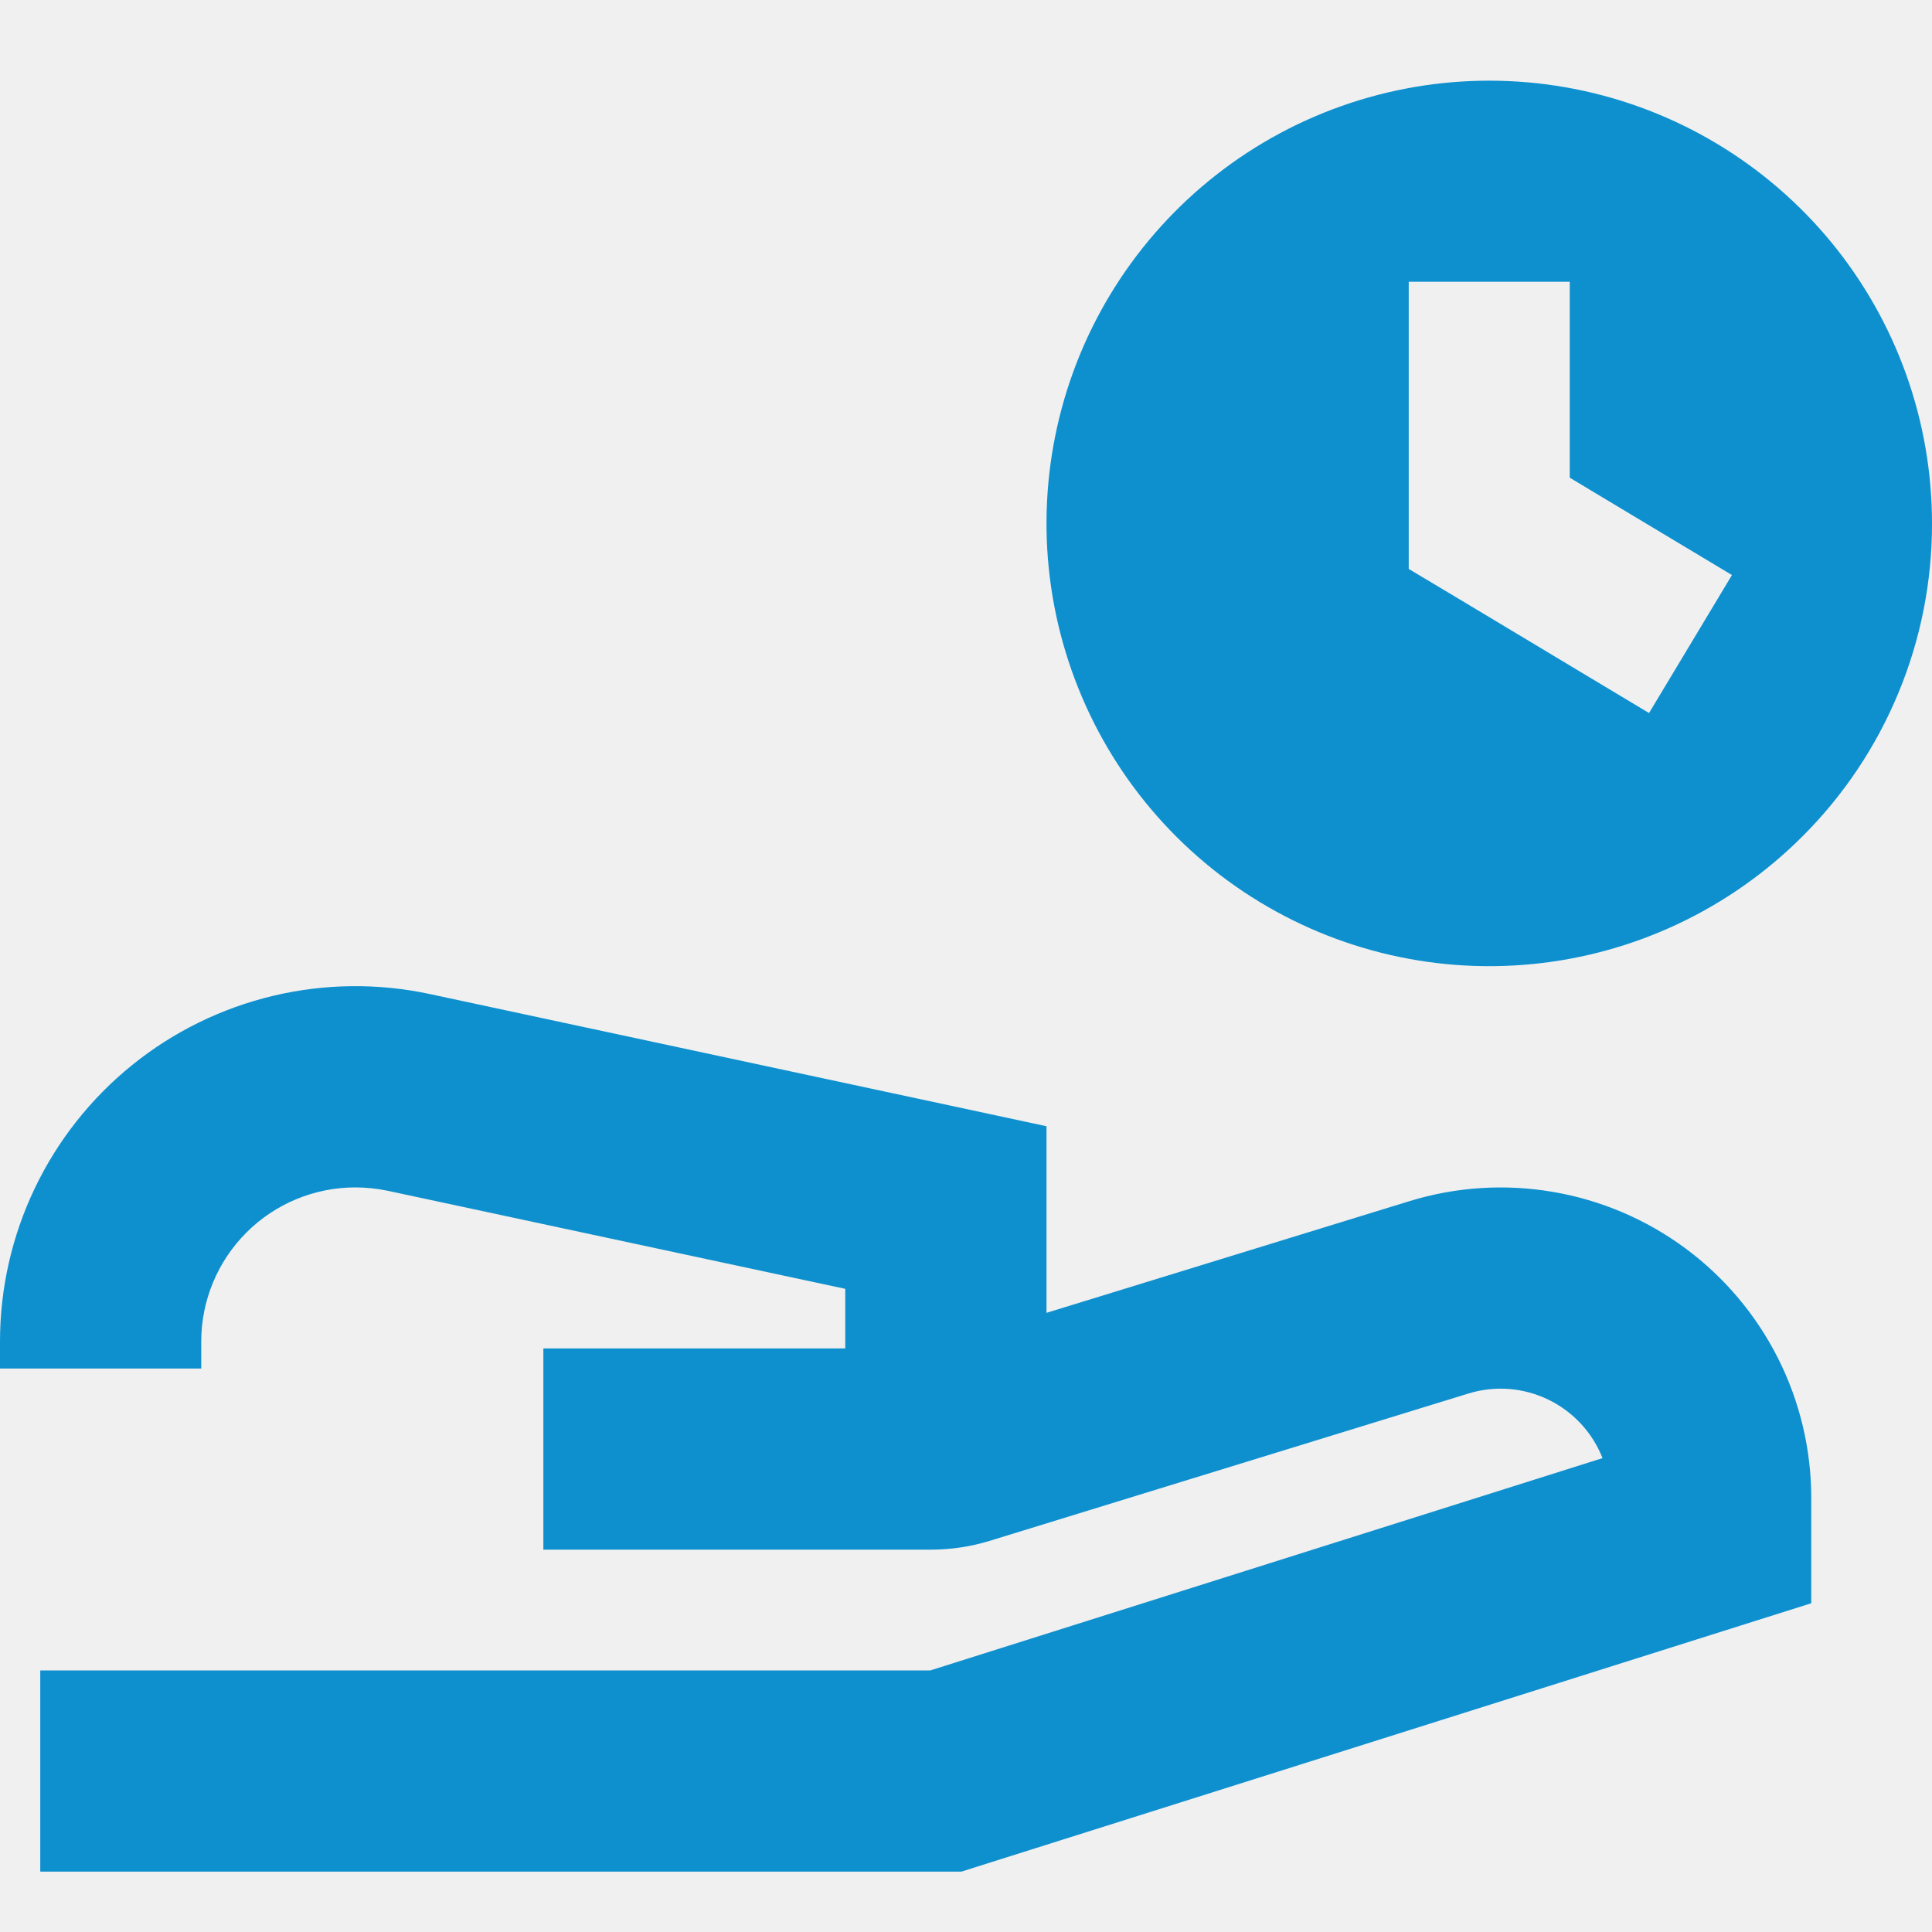
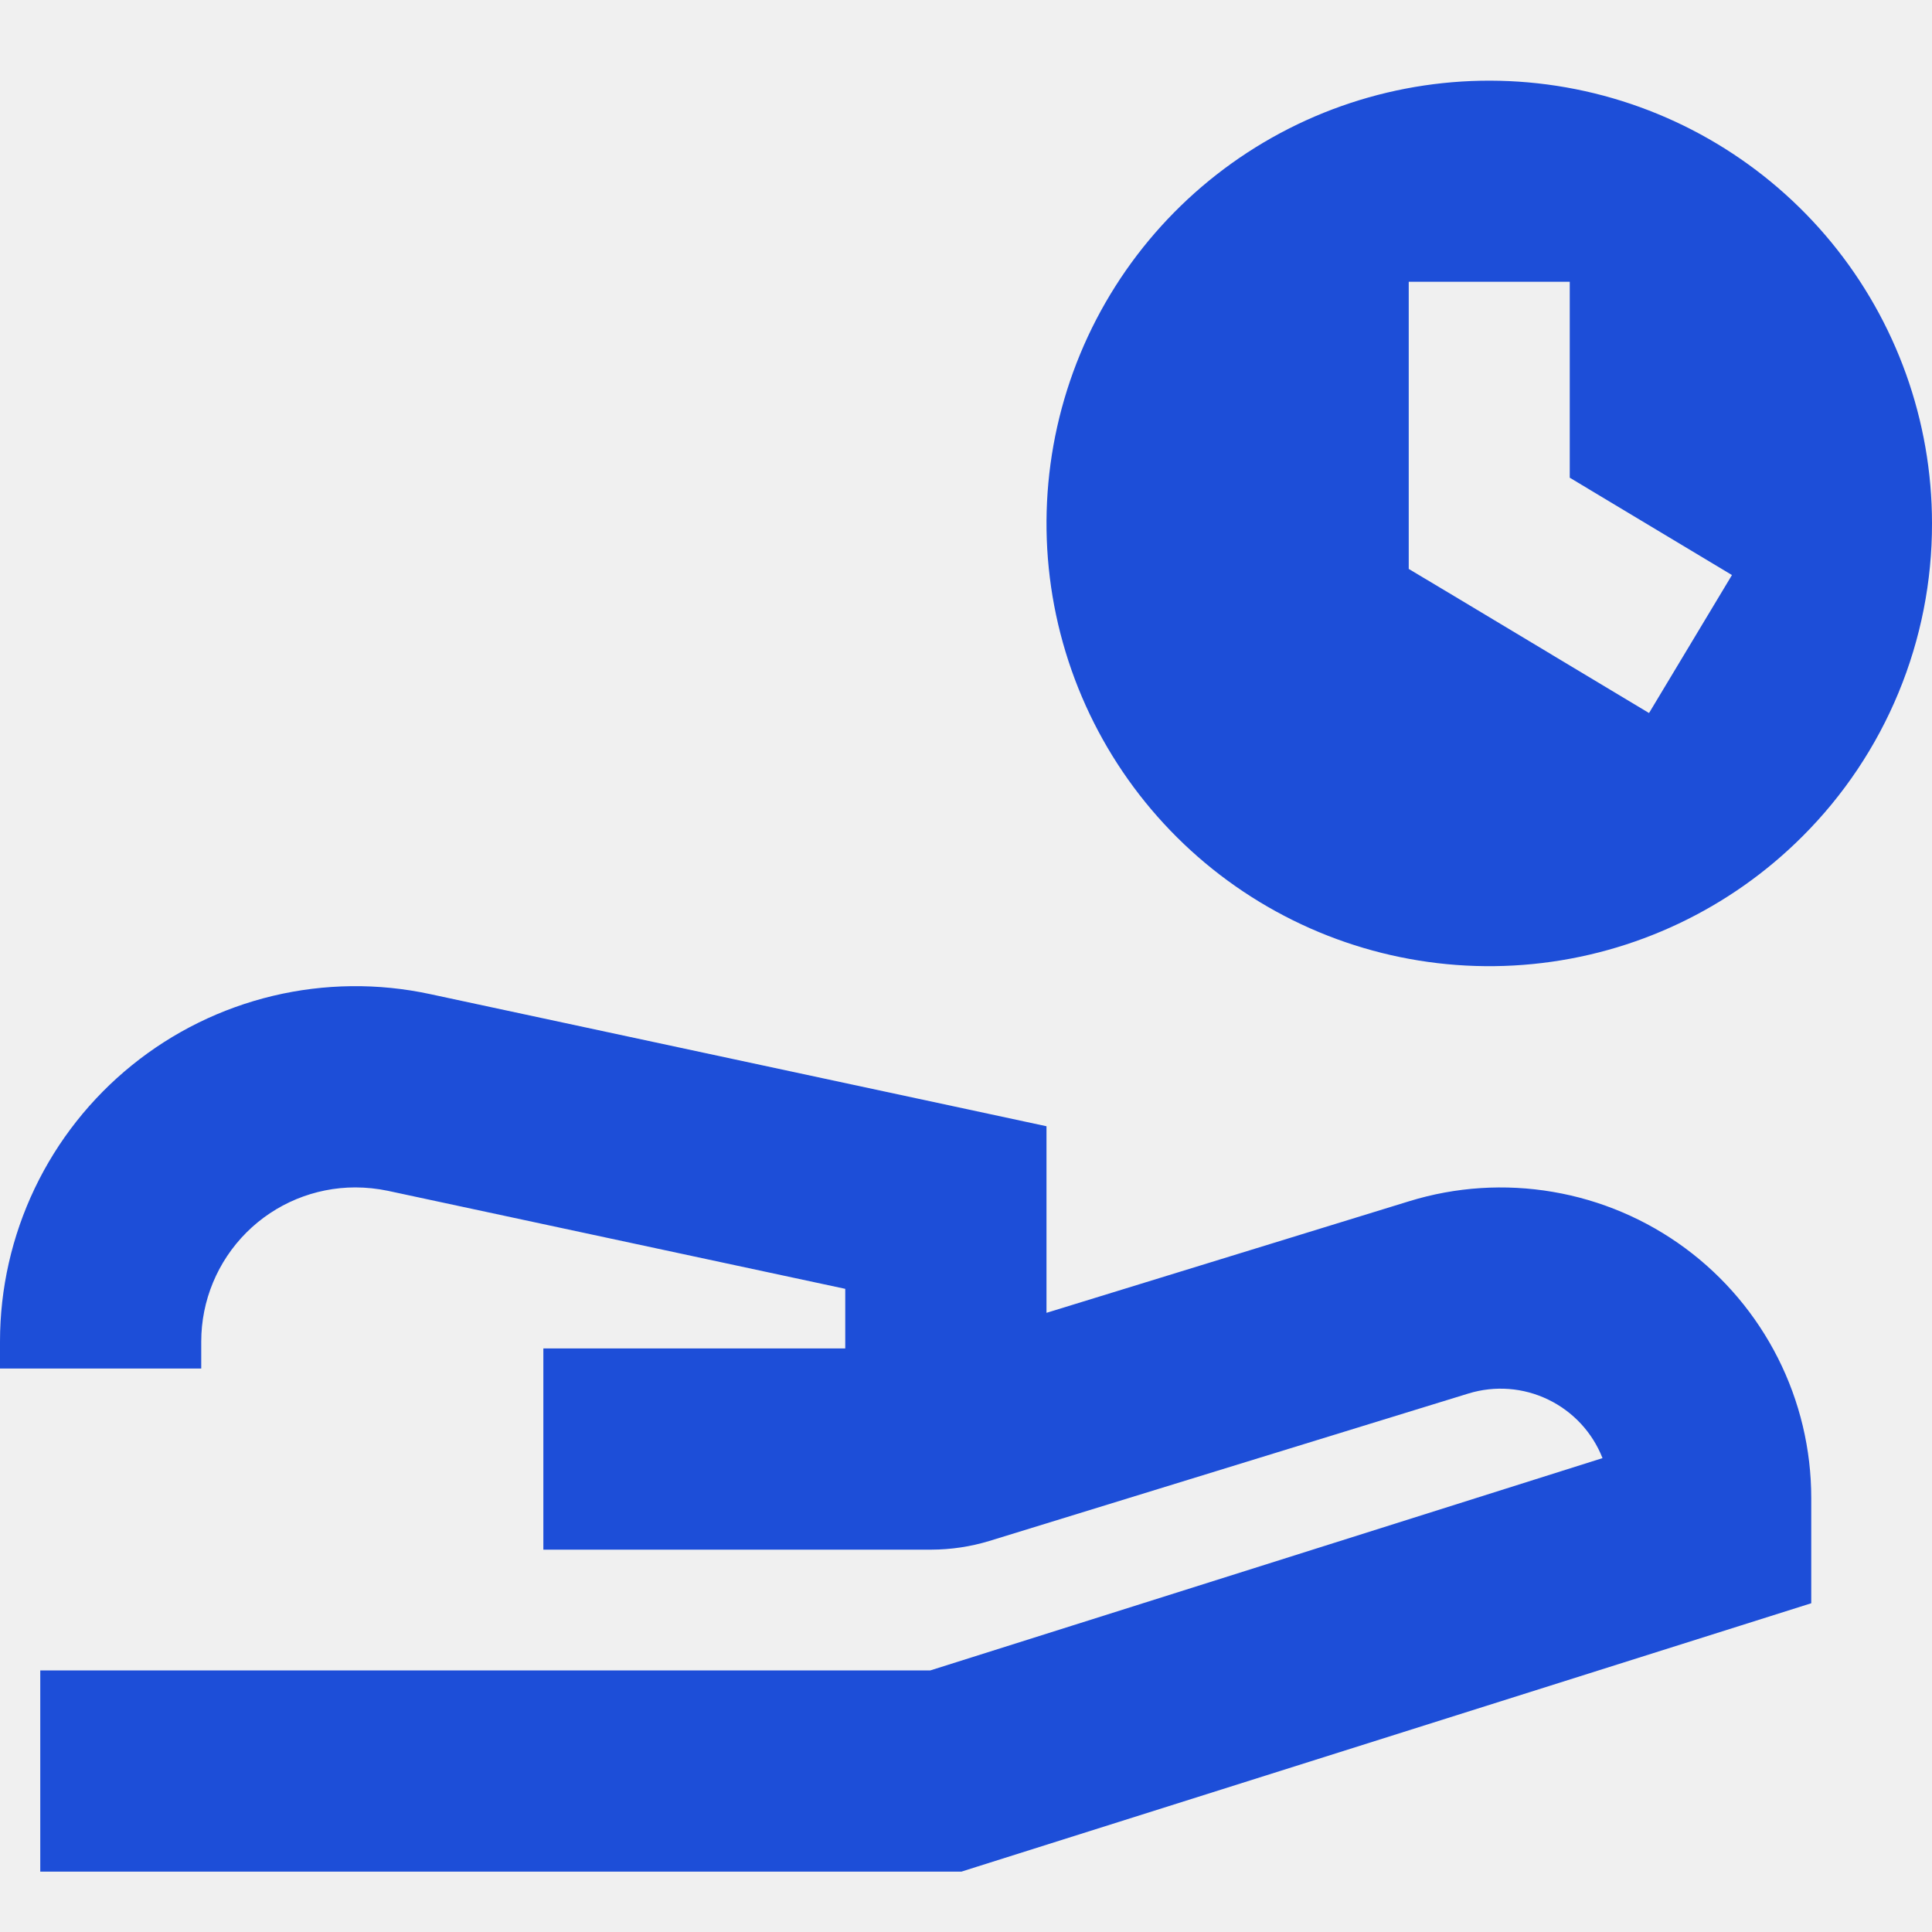
<svg xmlns="http://www.w3.org/2000/svg" width="50" height="50" viewBox="0 0 50 50" fill="none">
  <g clip-path="url(#clip0_1543_7521)">
-     <path fill-rule="evenodd" clip-rule="evenodd" d="M50 13.542C50.003 15.048 49.708 16.539 49.132 17.93C48.557 19.32 47.712 20.584 46.646 21.647C44.772 23.521 42.306 24.689 39.668 24.949C37.029 25.21 34.383 24.547 32.178 23.075C29.974 21.603 28.348 19.412 27.578 16.875C26.807 14.339 26.941 11.614 27.954 9.164C28.968 6.715 30.8 4.693 33.137 3.442C35.475 2.192 38.173 1.791 40.774 2.307C43.374 2.824 45.714 4.226 47.397 6.274C49.079 8.323 49.999 10.892 50 13.542ZM36.458 13.542V7.292H40.625V12.363L44.823 14.882L42.677 18.453L37.469 15.328L36.458 14.724V13.542ZM9.198 30.73C8.14 30.73 7.125 31.15 6.377 31.898C5.629 32.647 5.208 33.661 5.208 34.719V35.417H0V34.719C3.9936e-06 33.348 0.307 31.994 0.898 30.756C1.489 29.519 2.349 28.429 3.415 27.567C4.482 26.704 5.728 26.092 7.062 25.773C8.396 25.455 9.784 25.438 11.125 25.726L25.025 28.705L27.083 29.147V33.976L36.475 31.086C37.677 30.716 38.949 30.634 40.189 30.846C41.428 31.057 42.601 31.556 43.613 32.303C44.624 33.05 45.446 34.025 46.013 35.147C46.58 36.27 46.875 37.51 46.875 38.767V41.492L45.054 42.067L25.262 48.317L24.881 48.438H1.042V43.23H24.077L41.473 37.736C41.212 37.072 40.71 36.531 40.067 36.221C39.425 35.91 38.689 35.854 38.006 36.063L25.604 39.88C25.118 40.028 24.613 40.103 24.104 40.105H14.062V34.897H21.875V33.355L10.033 30.817C9.759 30.76 9.479 30.731 9.198 30.73Z" fill="#0E90CF" />
+     <path fill-rule="evenodd" clip-rule="evenodd" d="M50 13.542C50.003 15.048 49.708 16.539 49.132 17.93C48.557 19.32 47.712 20.584 46.646 21.647C44.772 23.521 42.306 24.689 39.668 24.949C37.029 25.21 34.383 24.547 32.178 23.075C29.974 21.603 28.348 19.412 27.578 16.875C26.807 14.339 26.941 11.614 27.954 9.164C28.968 6.715 30.8 4.693 33.137 3.442C35.475 2.192 38.173 1.791 40.774 2.307C43.374 2.824 45.714 4.226 47.397 6.274C49.079 8.323 49.999 10.892 50 13.542ZM36.458 13.542V7.292H40.625V12.363L44.823 14.882L42.677 18.453L37.469 15.328L36.458 14.724V13.542ZM9.198 30.73C8.14 30.73 7.125 31.15 6.377 31.898C5.629 32.647 5.208 33.661 5.208 34.719V35.417H0V34.719C3.9936e-06 33.348 0.307 31.994 0.898 30.756C1.489 29.519 2.349 28.429 3.415 27.567C4.482 26.704 5.728 26.092 7.062 25.773C8.396 25.455 9.784 25.438 11.125 25.726L25.025 28.705L27.083 29.147V33.976L36.475 31.086C37.677 30.716 38.949 30.634 40.189 30.846C41.428 31.057 42.601 31.556 43.613 32.303C44.624 33.05 45.446 34.025 46.013 35.147C46.58 36.27 46.875 37.51 46.875 38.767V41.492L45.054 42.067L25.262 48.317L24.881 48.438H1.042V43.23H24.077L41.473 37.736C41.212 37.072 40.71 36.531 40.067 36.221C39.425 35.91 38.689 35.854 38.006 36.063L25.604 39.88C25.118 40.028 24.613 40.103 24.104 40.105H14.062V34.897H21.875V33.355L10.033 30.817C9.759 30.76 9.479 30.731 9.198 30.73Z" fill="#1d4ed8" />
  </g>
  <defs>
    <clipPath id="clip0_1543_7521">
      <rect width="50" height="50" fill="white" />
    </clipPath>
  </defs>
</svg>
